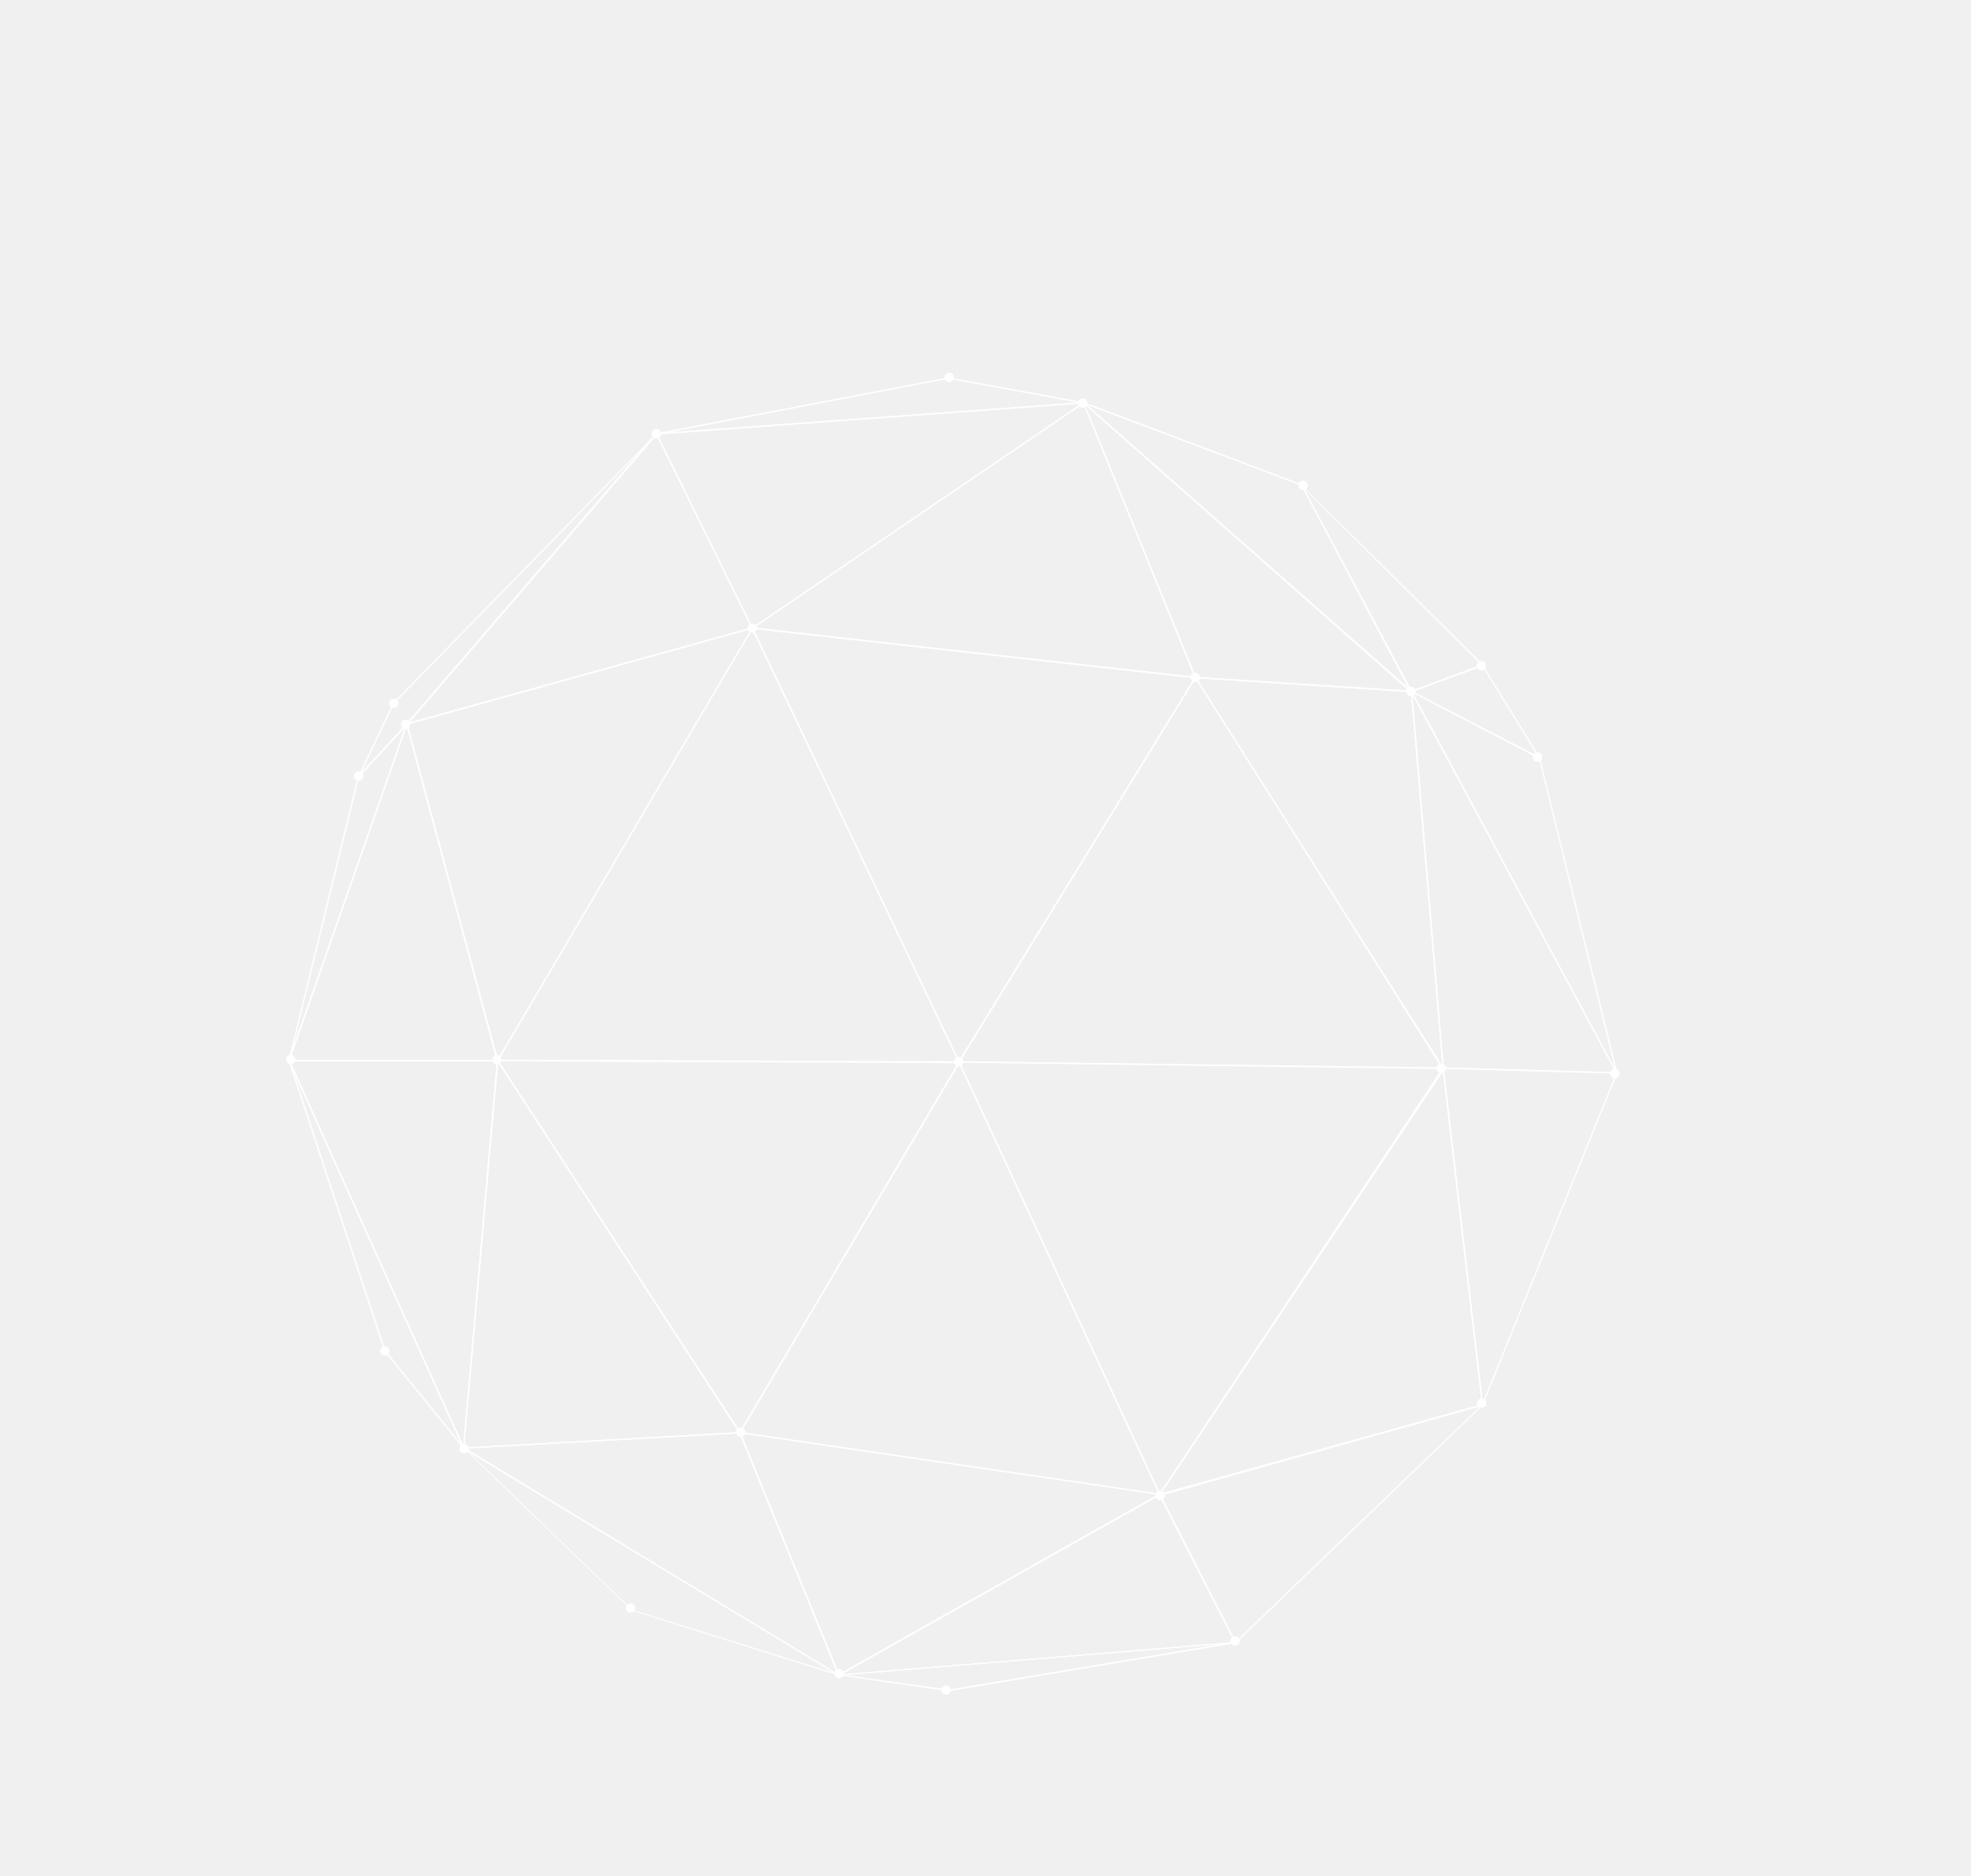
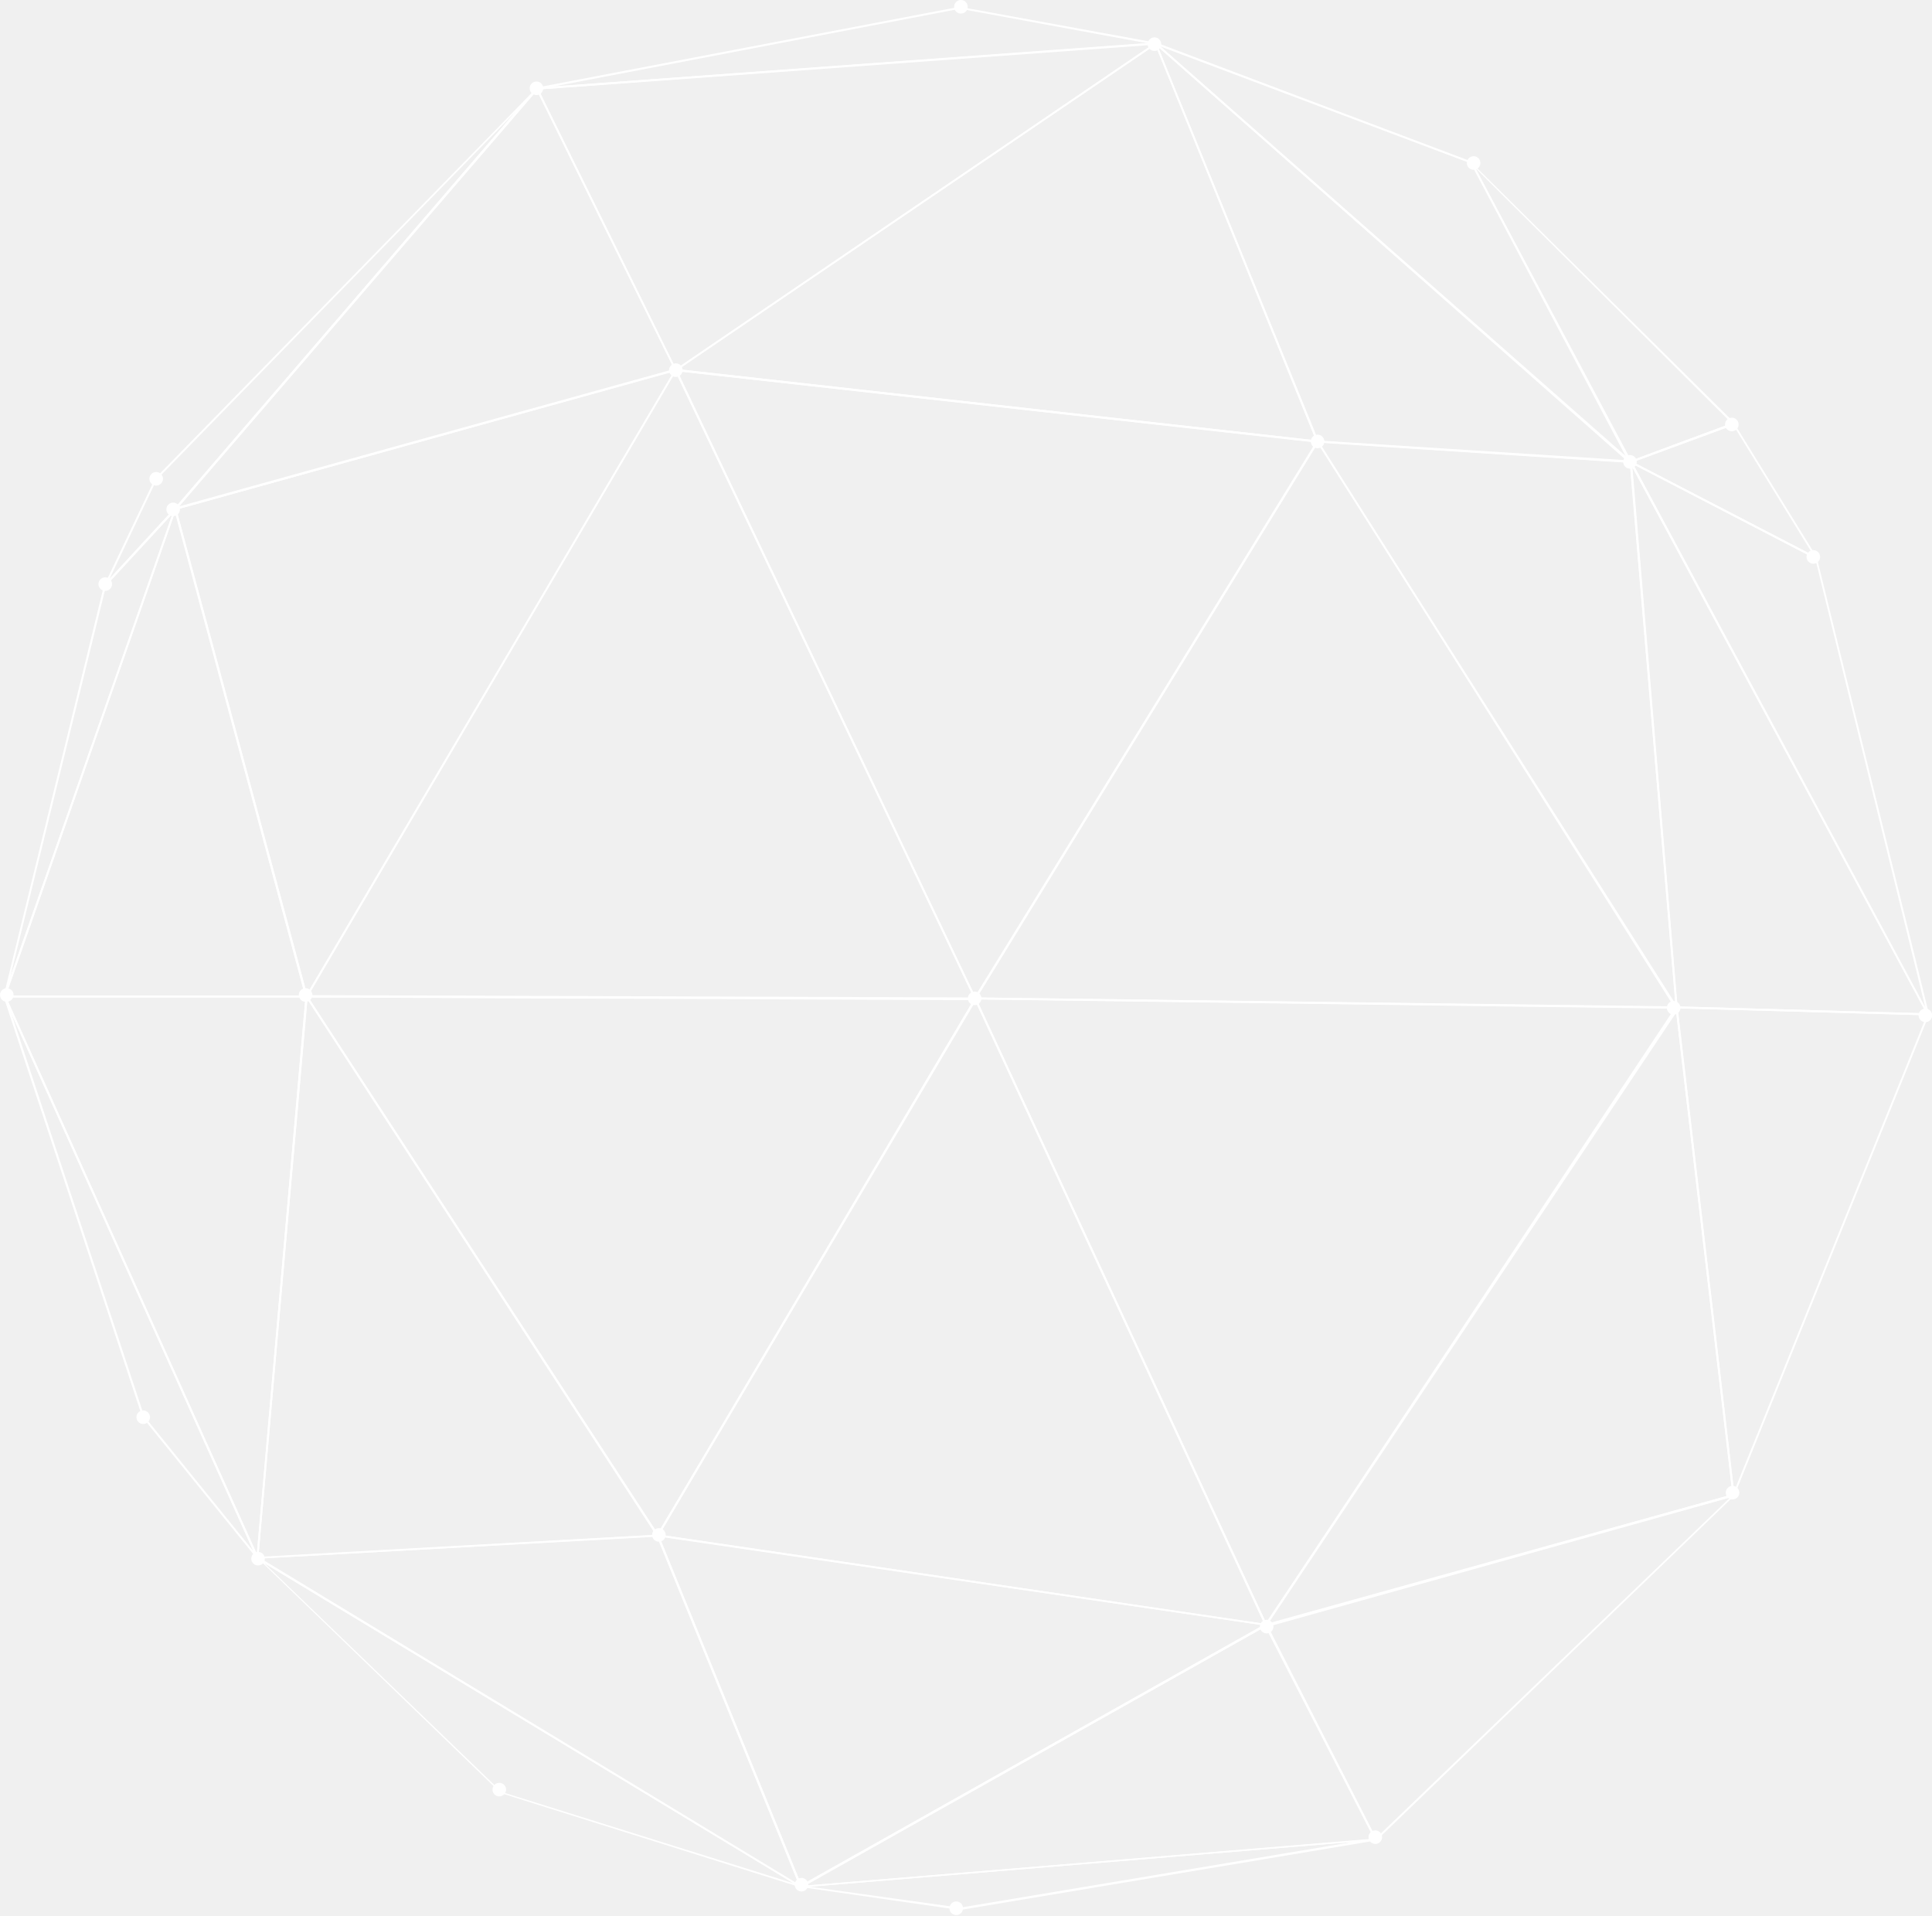
- <svg xmlns="http://www.w3.org/2000/svg" width="841" height="800" fill="none" viewBox="0 0 841 800">
-   <path fill="#fff" d="M211.832 452.729l109.254-185.332.229.458 88.318 185.446h-.458l-197.343-.572zm109.139-184.188L212.862 452.042l195.856.687-87.747-184.188z" />
-   <path fill="#fff" d="M409.177 453.53l-.229-.458-88.432-185.445h.457l189.564 21.164-.229.344L409.177 453.53zm-87.746-185.217l87.746 184.073 100.331-163.137-188.077-20.936z" />
-   <path fill="#fff" d="M510.535 289.362h-.457l-189.793-21.164.687-.458 141.515-96.326.114.343 47.934 117.605zM321.772 267.74l187.848 20.936-47.362-116.461-140.486 95.525z" />
-   <path fill="#fff" d="M320.86 268.427l-.114-.343-41.07-83.285h.457l183.272-13.385-142.545 97.013zm-40.269-83.056l40.498 82.255 140.257-95.411-180.755 13.156z" />
-   <path fill="#fff" d="M280.131 185.372l-.114-.573L404.6 161.004l58.901 10.754-183.37 13.614zm124.584-23.796l-119.665 22.88 175.035-12.698-55.37-10.182z" />
-   <path fill="#fff" d="M603.084 295.313l-93.237-6.063-.115-.115-48.048-118.291 141.4 124.469zm-92.894-6.521l91.293 5.949-138.427-121.952 47.134 116.003z" />
-   <path fill="#fff" d="M602.858 296.229L461 170.959l94.61 35.693v.115l47.248 89.462zM463.746 172.675l137.282 121.152-45.875-86.717-91.407-34.435z" />
-   <path fill="#fff" d="M602.172 295.313L555 206.499l78.174 77.373-31.002 11.441zm-45.647-86.831l45.875 86.144 29.63-10.982-75.505-75.162z" />
-   <path fill="#fff" d="M657.656 324.028l-56.172-29.058 31.118-11.555 25.054 40.613zm-54.684-28.944l53.196 27.571-23.681-38.439-29.515 10.868zM616.354 456.047h-.572l-207.067-2.746.229-.457 101.131-164.282.229.344 106.05 167.141zm-206.61-3.318l205.581 2.631-105.25-165.768-100.331 163.137z" />
-   <path fill="#fff" d="M494.745 638.058l-.229-.458-85.801-184.873 207.639 2.745-.228.458-121.381 182.128zM409.63 453.299l85.229 183.615L615.21 455.93l-205.58-2.631z" />
-   <path fill="#fff" d="M315.709 611.747l-.229-.458-103.648-159.133h.458l197.343.801-.229.458-93.695 158.332zM212.862 452.728l102.847 157.875 93.009-157.074-195.856-.801z" />
-   <path fill="#fff" d="M197.531 618.04v-.344l14.529-166.111.458.686 103.648 159.133h-.458l-118.177 6.636zm14.987-164.739l-14.415 164.167 117.033-6.521-102.618-157.646z" />
-   <path fill="#fff" d="M358.493 715.282l-161.535-97.699h.915l118.063-6.636.114.229 42.443 104.106zm-159.705-97.356l158.447 95.983-41.757-102.39-116.69 6.407z" />
-   <path fill="#fff" d="M358.5 715l-89.005-27.975L197 617l161.5 98zm-88.776-28.318l85.916 26.884-155.816-94.267 69.9 67.383z" />
-   <path fill="#fff" d="M199.021 619.641L163.9 576.283 123.059 452.5l.572-.229 75.39 167.37zm-34.549-43.587l32.147 39.698-71.272-158.332 39.125 118.634zM404.71 721.458l-48.211-6.958 170.621-14.092.114.572-122.524 20.478zm-44.274-6.864l44.274 6.178 115.66-19.334-159.934 13.156z" />
-   <path fill="#fff" d="M357.697 714.937l-42.443-104.22.458.114 179.954 26.541-.687.458-137.282 77.107zm-41.528-103.419l41.871 102.618 136.024-76.535-177.895-26.083z" />
-   <path fill="#fff" d="M356.547 714.939l1.144-.686 137.282-77.222.115.229 32.49 63.607h-.458l-170.573 14.072zm138.197-76.993l-135.566 76.307 167.599-13.729-32.033-62.578z" />
-   <path fill="#fff" d="M527.125 701.211l-.229-.343-32.49-63.264.343-.115 138.77-38.782-.801.801-105.593 101.703zm-31.804-63.15l31.919 62.235 104.334-100.331-136.253 38.096zM197.989 618.841l-75.048-166.684h89.692v.343l-14.644 166.341zm-74.132-166.112l73.789 163.938 14.3-163.938h-88.089zM172.82 309.385l.572-.687 106.737-124.126.229.343 40.956 83.171-148.494 41.299zm107.309-123.783L174.536 308.355l146.092-40.498-40.499-82.255z" />
-   <path fill="#fff" d="M212.633 452.728h-89.692l.115-.343 50.565-144.489 39.012 144.832zm-88.891-.572h88.09L173.507 309.84l-49.765 142.316z" />
-   <path fill="#fff" d="M123.631 452.499l-.572-.115 29.63-121.266 21.622-23.452-50.68 144.833zm29.63-121.152l-28.258 115.432 47.935-136.711-19.677 21.279z" />
-   <path fill="#fff" d="M152.004 332.836l15.673-32.948L280.02 184.914l.457.343L173.969 309.04l-21.965 23.796zm16.131-32.605l-13.957 29.401 19.333-21.049 100.56-116.919-105.936 108.567z" />
-   <path fill="#fff" d="M212.178 453.185l-.229-.686-38.668-143.918.229-.114 148.036-41.071-.343.572-109.025 185.217zm-38.21-144.146l38.439 142.659 107.995-183.272-146.434 40.613zM495.322 637.833l-.572-.114-179.496-26.427.229-.343 93.809-158.447.229.572 85.801 184.759zm-179.153-26.884l178.238 26.198-85.115-183.272-93.123 157.074z" />
-   <path fill="#fff" d="M494.172 637.946l.457-.687L616.01 455.475l.114.8 16.703 143.232-.229.114-138.426 38.325zm121.495-180.755L495.545 637.03l136.71-37.981-16.588-141.858z" />
-   <path fill="#fff" d="M632.373 600.423l-16.932-145.062 74.59 2.06.115.343-57.773 142.659zm-16.245-144.49l16.588 142.202 56.743-140.142-73.331-2.06z" />
-   <path fill="#fff" d="M616.244 457.534l-.572-1.03-106.051-167.827 93.009 5.949v.228l13.614 162.68zM510.536 289.363l104.907 165.883-13.385-159.934-91.522-5.949z" />
-   <path fill="#fff" d="M689.918 457.992l-74.362-2.059-13.728-162.336 88.09 164.395zm-73.904-2.631l73.332 2.059-86.717-161.078 13.385 159.019z" />
-   <path fill="#fff" d="M690.146 457.763h-.572l-88.09-163.48 55.6 28.829v.115l33.062 134.536zm-87.174-162.107l86.03 159.934-32.376-132.02-53.654-27.914z" />
-   <path fill="#fff" d="M689 460a2 2 0 1 0 .001-3.999A2 2 0 0 0 689 460zM614.867 457.785a2 2 0 1 0 .001-3.999 2 2 0 0 0-.001 3.999zM495 640a2 2 0 1 0 .001-3.999A2 2 0 0 0 495 640zM632.258 600.557a2 2 0 1 0-.001-4.001 2 2 0 0 0 .001 4.001zM527 702a2 2 0 1 0 .001-3.999A2 2 0 0 0 527 702zM403.628 722.941a2 2 0 1 0 0-4 2 2 0 0 0 0 4zM358 716a2 2 0 1 0 .001-3.999A2 2 0 0 0 358 716zM269 688a2 2 0 1 0 .001-3.999A2 2 0 0 0 269 688zM316 613a2 2 0 1 0 .001-3.999A2 2 0 0 0 316 613zM198 620a2 2 0 1 0 .001-3.999A2 2 0 0 0 198 620zM164.184 578.338a2 2 0 1 0-.001-4.001 2 2 0 0 0 .001 4.001zM409 455a2 2 0 1 0 .001-3.999A2 2 0 0 0 409 455zM212 454a2 2 0 1 0 .001-3.999A2 2 0 0 0 212 454zM124 454a2 2 0 1 0 .001-3.999A2 2 0 0 0 124 454zM173 311a2 2 0 1 0 .001-3.999A2 2 0 0 0 173 311zM321 270a2 2 0 1 0 .001-3.999A2 2 0 0 0 321 270zM280 187a2 2 0 1 0 .001-3.999A2 2 0 0 0 280 187zM405 163a2 2 0 1 0 .001-3.999A2 2 0 0 0 405 163zM462 174a2 2 0 1 0 .001-3.999A2 2 0 0 0 462 174zM510 291a2 2 0 1 0 .001-3.999A2 2 0 0 0 510 291zM556 209a2 2 0 1 0 .001-3.999A2 2 0 0 0 556 209zM602 297a2 2 0 1 0 .001-3.999A2 2 0 0 0 602 297zM632 286a2 2 0 1 0 .001-3.999A2 2 0 0 0 632 286zM656 325a2 2 0 1 0 .001-3.999A2 2 0 0 0 656 325zM168 302a2 2 0 1 0 .001-3.999A2 2 0 0 0 168 302zM153 333a2 2 0 1 0 .001-3.999A2 2 0 0 0 153 333z" />
+ <svg xmlns="http://www.w3.org/2000/svg" width="569" height="564" fill="none" viewBox="0 0 569 564">
+   <path fill="#fff" d="M89.832 293.729l109.254-185.332.229.458 88.318 185.446h-.458l-197.343-.572zm109.139-184.188L90.861 293.042l195.857.687-87.747-184.188z" />
+   <path fill="#fff" d="M287.177 294.53l-.229-.458-88.432-185.445h.457l189.564 21.164-.229.344L287.177 294.53zm-87.746-185.217l87.746 184.073 100.331-163.137-188.077-20.936z" />
+   <path fill="#fff" d="M388.535 130.362h-.457l-189.793-21.164.687-.458 141.515-96.326.114.343 47.934 117.605zM199.772 108.74l187.848 20.936-47.362-116.461-140.486 95.525z" />
+   <path fill="#fff" d="M198.86 109.427l-.114-.343-41.07-83.285h.457l183.272-13.385-142.545 97.013zm-40.269-83.056l40.498 82.255 140.257-95.411L158.591 26.37z" />
+   <path fill="#fff" d="M158.131 26.372l-.114-.573L282.6 2.004l58.901 10.754-183.37 13.614zM282.715 2.576L163.05 25.456l175.035-12.698-55.37-10.182z" />
+   <path fill="#fff" d="M481.084 136.313l-93.237-6.063-.115-.115-48.048-118.291 141.4 124.469zm-92.894-6.521l91.293 5.949L341.056 13.789l47.134 116.003z" />
+   <path fill="#fff" d="M480.858 137.229L339 11.959l94.61 35.693v.115l47.248 89.462zM341.746 13.675l137.282 121.152-45.875-86.717-91.407-34.435z" />
+   <path fill="#fff" d="M480.172 136.313L433 47.499l78.174 77.373-31.002 11.441zm-45.647-86.831l45.875 86.144 29.63-10.982-75.505-75.162z" />
+   <path fill="#fff" d="M535.656 165.028l-56.172-29.058 31.118-11.555 25.054 40.613zm-54.684-28.944l53.196 27.571-23.681-38.439-29.515 10.868zM494.354 297.047h-.572l-207.067-2.746.229-.457 101.131-164.282.229.344 106.05 167.141zm-206.61-3.318l205.581 2.631-105.25-165.768-100.331 163.137z" />
+   <path fill="#fff" d="M372.745 479.058l-.229-.458-85.801-184.873 207.639 2.745-.228.458-121.381 182.128zM287.63 294.299l85.229 183.615L493.21 296.93l-205.58-2.631z" />
+   <path fill="#fff" d="M193.709 452.747l-.229-.458L89.832 293.156h.458l197.343.801-.229.458-93.695 158.332zM90.862 293.728l102.847 157.875 93.009-157.074-195.856-.801z" />
+   <path fill="#fff" d="M75.531 459.04v-.344l14.53-166.111.457.686 103.648 159.133h-.458L75.531 459.04zm14.987-164.739L76.103 458.468l117.033-6.521L90.518 294.301z" />
+   <path fill="#fff" d="M236.493 556.282L74.958 458.583h.915l118.063-6.636.114.229 42.443 104.106zM76.788 458.926l158.447 95.983-41.757-102.39-116.69 6.407z" />
+   <path fill="#fff" d="M236.5 556l-89.005-27.975L75 458l161.5 98zm-88.776-28.318l85.916 26.884-155.816-94.267 69.9 67.383z" />
+   <path fill="#fff" d="M77.022 460.641L41.9 417.283 1.06 293.5l.572-.229 75.39 167.37zm-34.55-43.587l32.147 39.698L3.347 298.42l39.125 118.634zM282.71 562.458l-48.211-6.958 170.621-14.092.114.572-122.524 20.478zm-44.274-6.864l44.274 6.178 115.66-19.334-159.934 13.156z" />
+   <path fill="#fff" d="M235.697 555.937l-42.443-104.22.458.114 179.954 26.541-.687.458-137.282 77.107zm-41.528-103.419l41.871 102.618 136.024-76.535-177.895-26.083z" />
+   <path fill="#fff" d="M234.547 555.939l1.144-.686 137.282-77.222.115.229 32.49 63.607h-.458l-170.573 14.072zm138.197-76.993l-135.566 76.307 167.599-13.729-32.033-62.578z" />
+   <path fill="#fff" d="M405.125 542.211l-.229-.343-32.49-63.264.343-.115 138.77-38.782-.801.801-105.593 101.703zm-31.804-63.15l31.919 62.235 104.334-100.331-136.253 38.096zM75.99 459.841L.94 293.157h89.691v.343L75.99 459.841zM1.856 293.729l73.789 163.938 14.3-163.938H1.856zM50.82 150.385l.572-.687L158.13 25.572l.229.344 40.956 83.17L50.82 150.385zM158.13 26.602L52.536 149.355l146.092-40.498-40.499-82.255z" />
+   <path fill="#fff" d="M90.632 293.728H.942l.114-.343 50.566-144.489 39.01 144.832zm-88.89-.572h88.09L51.507 150.84 1.742 293.156z" />
+   <path fill="#fff" d="M1.63 293.499l-.571-.115 29.63-121.266 21.622-23.452L1.63 293.499zm29.63-121.152L3.004 287.779l47.935-136.711-19.677 21.279z" />
+   <path fill="#fff" d="M30.004 173.836l15.673-32.948L158.02 25.914l.457.343L51.969 150.04l-21.965 23.796zm16.13-32.605l-13.956 29.401 19.333-21.049 100.56-116.92L46.135 141.232z" />
+   <path fill="#fff" d="M90.178 294.185l-.229-.686-38.668-143.918.23-.114 148.035-41.071-.343.572L90.178 294.185zm-38.21-144.146l38.439 142.659 107.995-183.272-146.434 40.613zM373.322 478.833l-.572-.114-179.496-26.427.229-.343 93.809-158.447.229.572 85.801 184.759zm-179.153-26.884l178.238 26.198-85.115-183.272-93.123 157.074z" />
+   <path fill="#fff" d="M372.172 478.946l.457-.687L494.01 296.475l.114.8 16.703 143.232-.229.114-138.426 38.325zm121.495-180.755L373.545 478.03l136.71-37.981-16.588-141.858z" />
+   <path fill="#fff" d="M510.373 441.423l-16.932-145.062 74.59 2.06.115.343-57.773 142.659zm-16.245-144.49l16.588 142.202 56.743-140.142-73.331-2.06z" />
+   <path fill="#fff" d="M494.244 298.534l-.572-1.03-106.051-167.827 93.009 5.949v.228l13.614 162.68zM388.536 130.363l104.907 165.883-13.385-159.934-91.522-5.949z" />
+   <path fill="#fff" d="M567.918 298.992l-74.362-2.059-13.728-162.336 88.09 164.395zm-73.904-2.631l73.332 2.059-86.717-161.078 13.385 159.019z" />
+   <path fill="#fff" d="M568.146 298.763h-.572l-88.09-163.48 55.6 28.829v.115l33.062 134.536zm-87.174-162.107l86.03 159.934-32.376-132.02-53.654-27.914z" />
+   <path fill="#fff" d="M567 301a2 2 0 1 0 .001-3.999A2 2 0 0 0 567 301zM492.867 298.785a2 2 0 1 0 .001-3.999 2 2 0 0 0-.001 3.999zM373 481a2 2 0 1 0 .001-3.999A2 2 0 0 0 373 481zM510.258 441.557a2 2 0 1 0-.001-4.001 2 2 0 0 0 .001 4.001zM405 543a2 2 0 1 0 .001-3.999A2 2 0 0 0 405 543zM281.628 563.941a2 2 0 1 0 0-4 2 2 0 0 0 0 4zM236 557a2 2 0 1 0 .001-3.999A2 2 0 0 0 236 557zM147 529a2 2 0 1 0 .001-3.999A2 2 0 0 0 147 529zM194 454a2 2 0 1 0 .001-3.999A2 2 0 0 0 194 454zM76 461a2 2 0 1 0 0-4 2 2 0 0 0 0 4zM42.184 419.338a2 2 0 1 0-.001-4 2 2 0 0 0 0 4zM287 296a2 2 0 1 0 .001-3.999A2 2 0 0 0 287 296zM90 295a2 2 0 1 0 0-4 2 2 0 0 0 0 4zM2 295a2 2 0 1 0 0-4 2 2 0 0 0 0 4zM51 152a2 2 0 1 0 0-4 2 2 0 0 0 0 4zM199 111a2 2 0 1 0 .001-3.999A2 2 0 0 0 199 111zM158 28a2 2 0 1 0 0-4 2 2 0 0 0 0 4zM283 4a2 2 0 1 0 0-4 2 2 0 0 0 0 4zM340 15a2 2 0 1 0 0-4 2 2 0 0 0 0 4zM388 132a2 2 0 1 0 .001-3.999A2 2 0 0 0 388 132zM434 50a2 2 0 1 0 0-4 2 2 0 0 0 0 4zM480 138a2 2 0 1 0 .001-3.999A2 2 0 0 0 480 138zM510 127a2 2 0 1 0 .001-3.999A2 2 0 0 0 510 127zM534 166a2 2 0 1 0 .001-3.999A2 2 0 0 0 534 166zM46 143a2 2 0 1 0 0-4 2 2 0 0 0 0 4zM31 174a2 2 0 1 0 0-4 2 2 0 0 0 0 4z" />
</svg>
